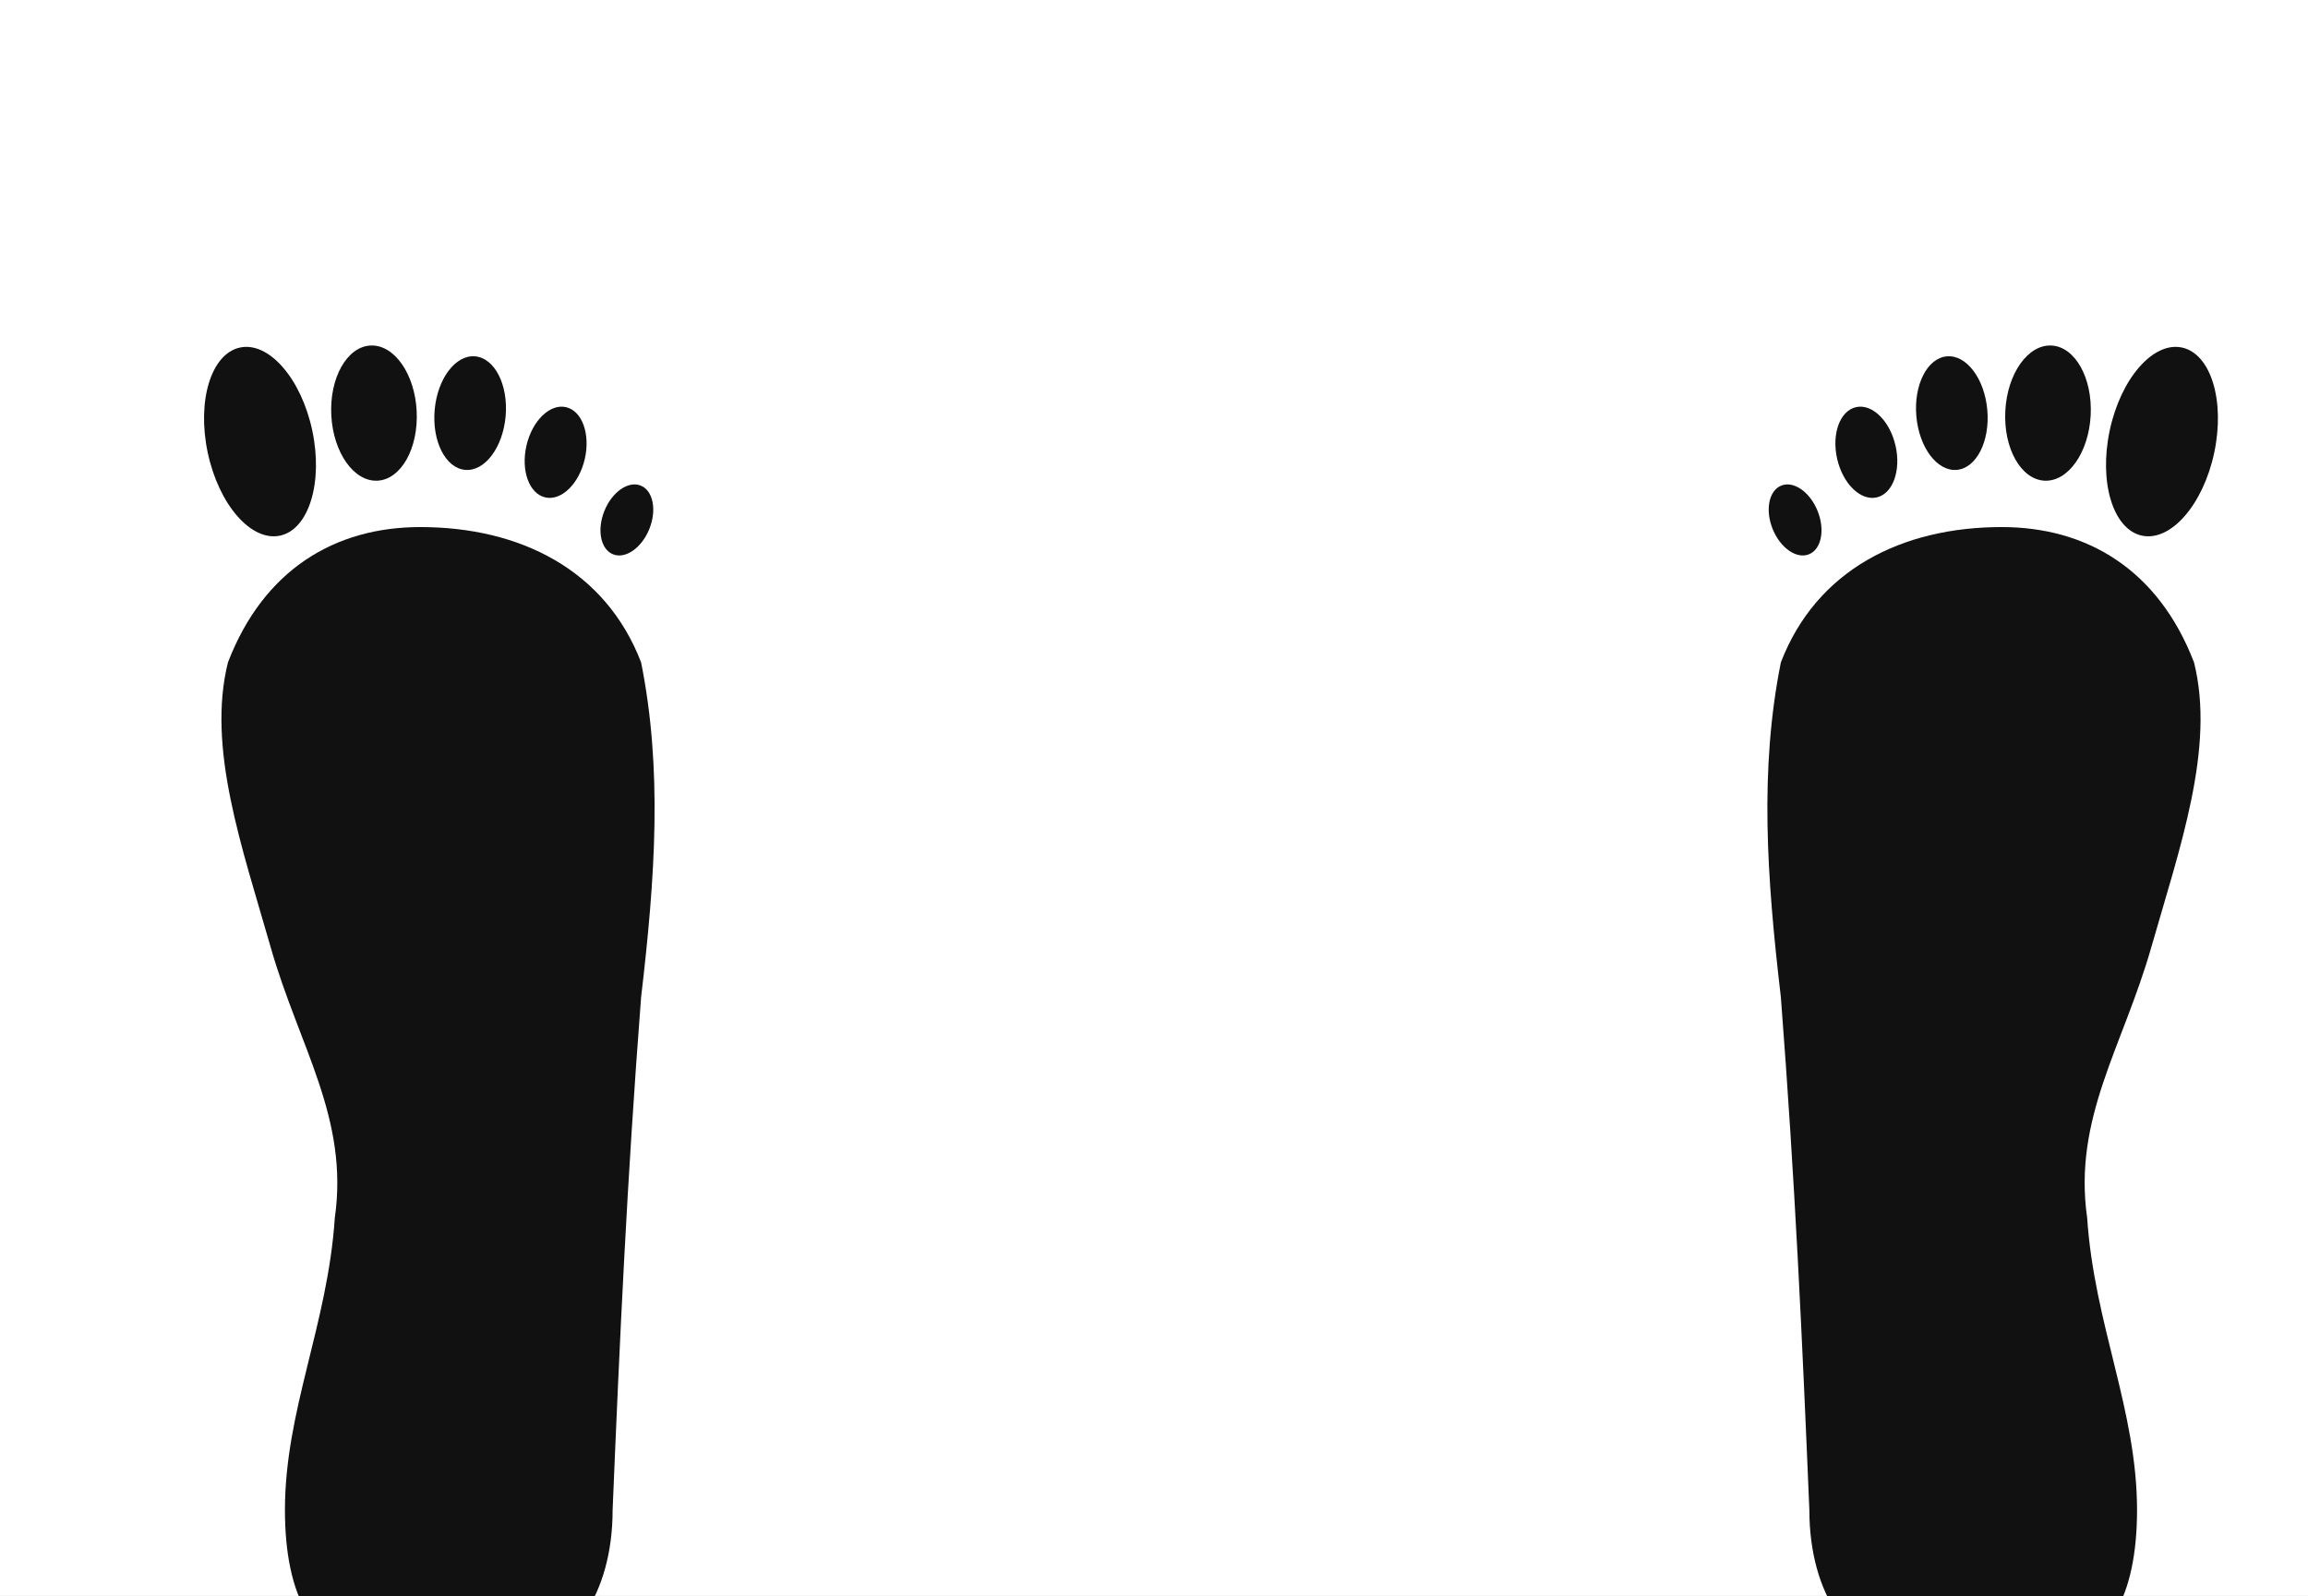
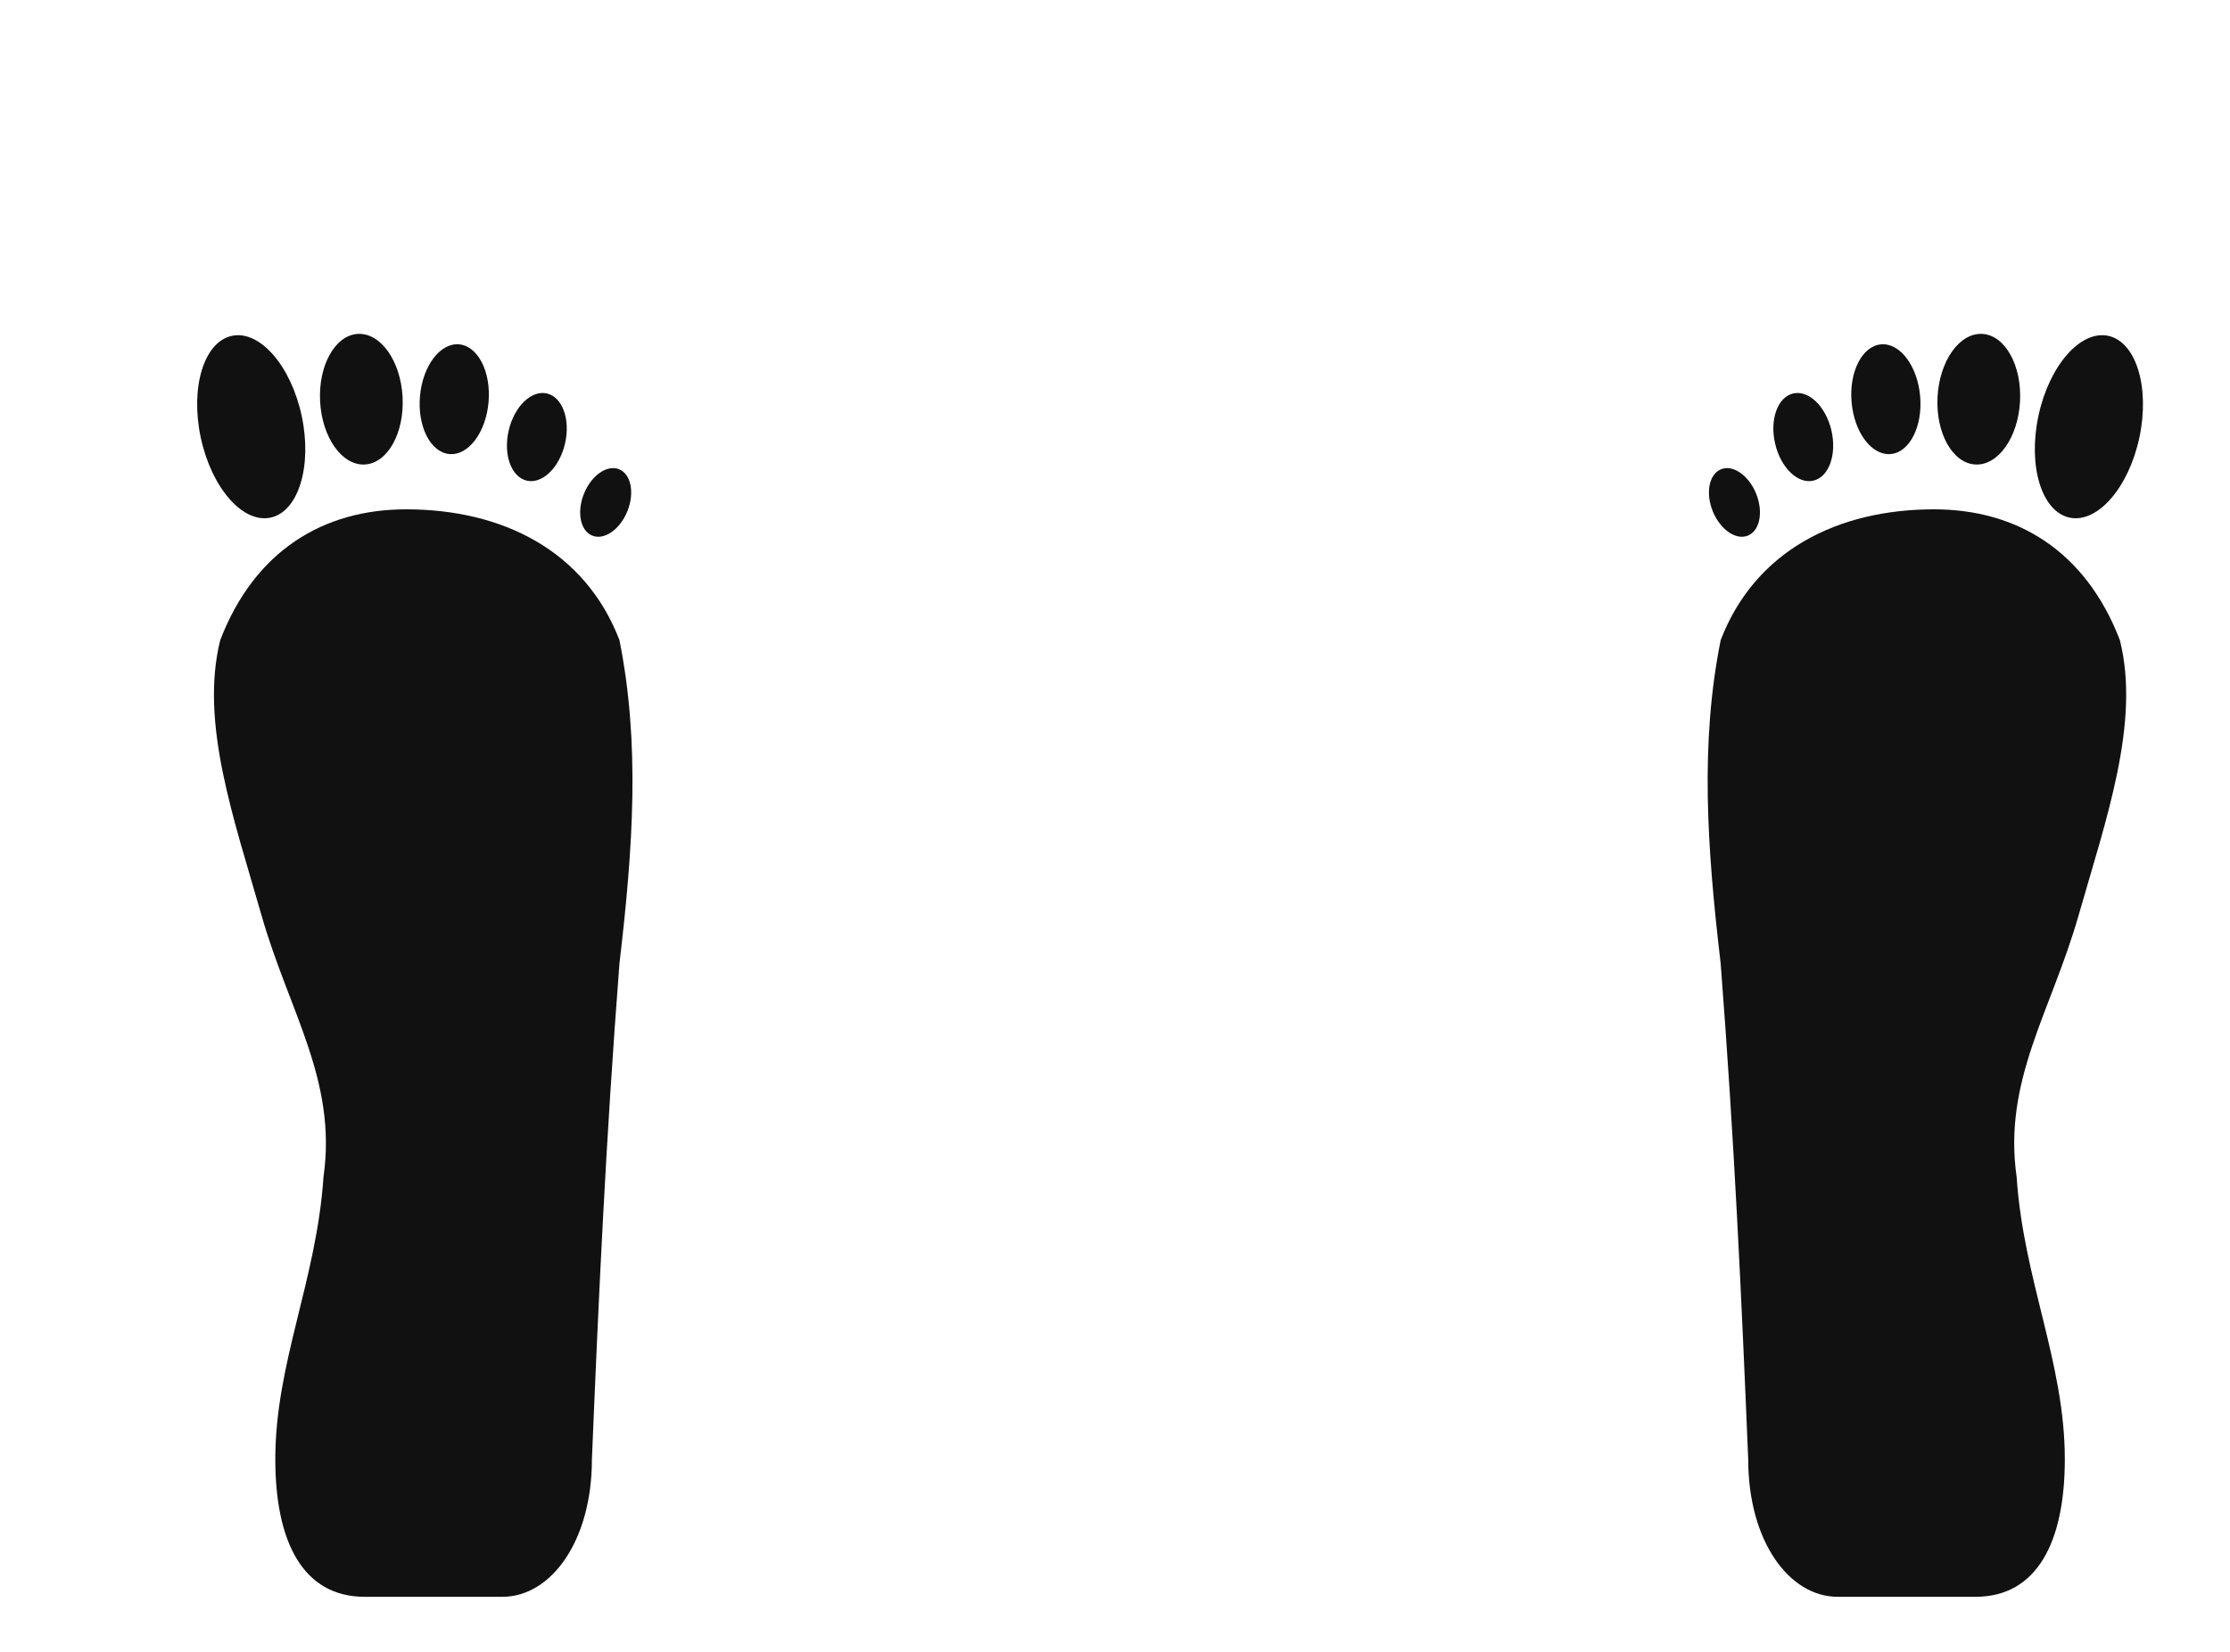
- <svg xmlns="http://www.w3.org/2000/svg" viewBox="0 0 324 224" width="648" height="448">
+ <svg xmlns="http://www.w3.org/2000/svg" viewBox="0 0 324 240" width="648" height="480">
  <defs>
    <g id="foot-r" fill="#111111">
      <path d="M 45 224                C 36 224 32 216 32 204                C 32 190 38 178 39 163                C 41 149 34 139 30 125                C 26 111 21 97 24 85                C 29 72 39 66 51 66                C 65 66 77 72 82 85                C 85 100 84 115 82 132                C 80 158 79 180 78 204                C 78 216 72 224 65 224                Z" />
      <ellipse cx="28.5" cy="54" rx="7.5" ry="13.5" transform="rotate(-12 28.5 54)" />
      <ellipse cx="44.5" cy="50" rx="6" ry="9.5" transform="rotate(-3 44.5 50)" />
      <ellipse cx="58" cy="50" rx="5" ry="8" transform="rotate(5 58 50)" />
      <ellipse cx="70" cy="55.5" rx="4.2" ry="6.5" transform="rotate(13 70 55.5)" />
      <ellipse cx="80" cy="65" rx="3.4" ry="5.2" transform="rotate(22 80 65)" />
    </g>
    <g id="foot-l">
      <use href="#foot-r" transform="translate(100 0) scale(-1 1)" />
    </g>
  </defs>
-   <rect width="324" height="224" fill="#ffffff" />
+   <rect width="324" height="240" fill="#ffffff" />
  <use href="#foot-r" transform="translate(8 8)" />
  <use href="#foot-l" transform="translate(232 8)" />
</svg>
